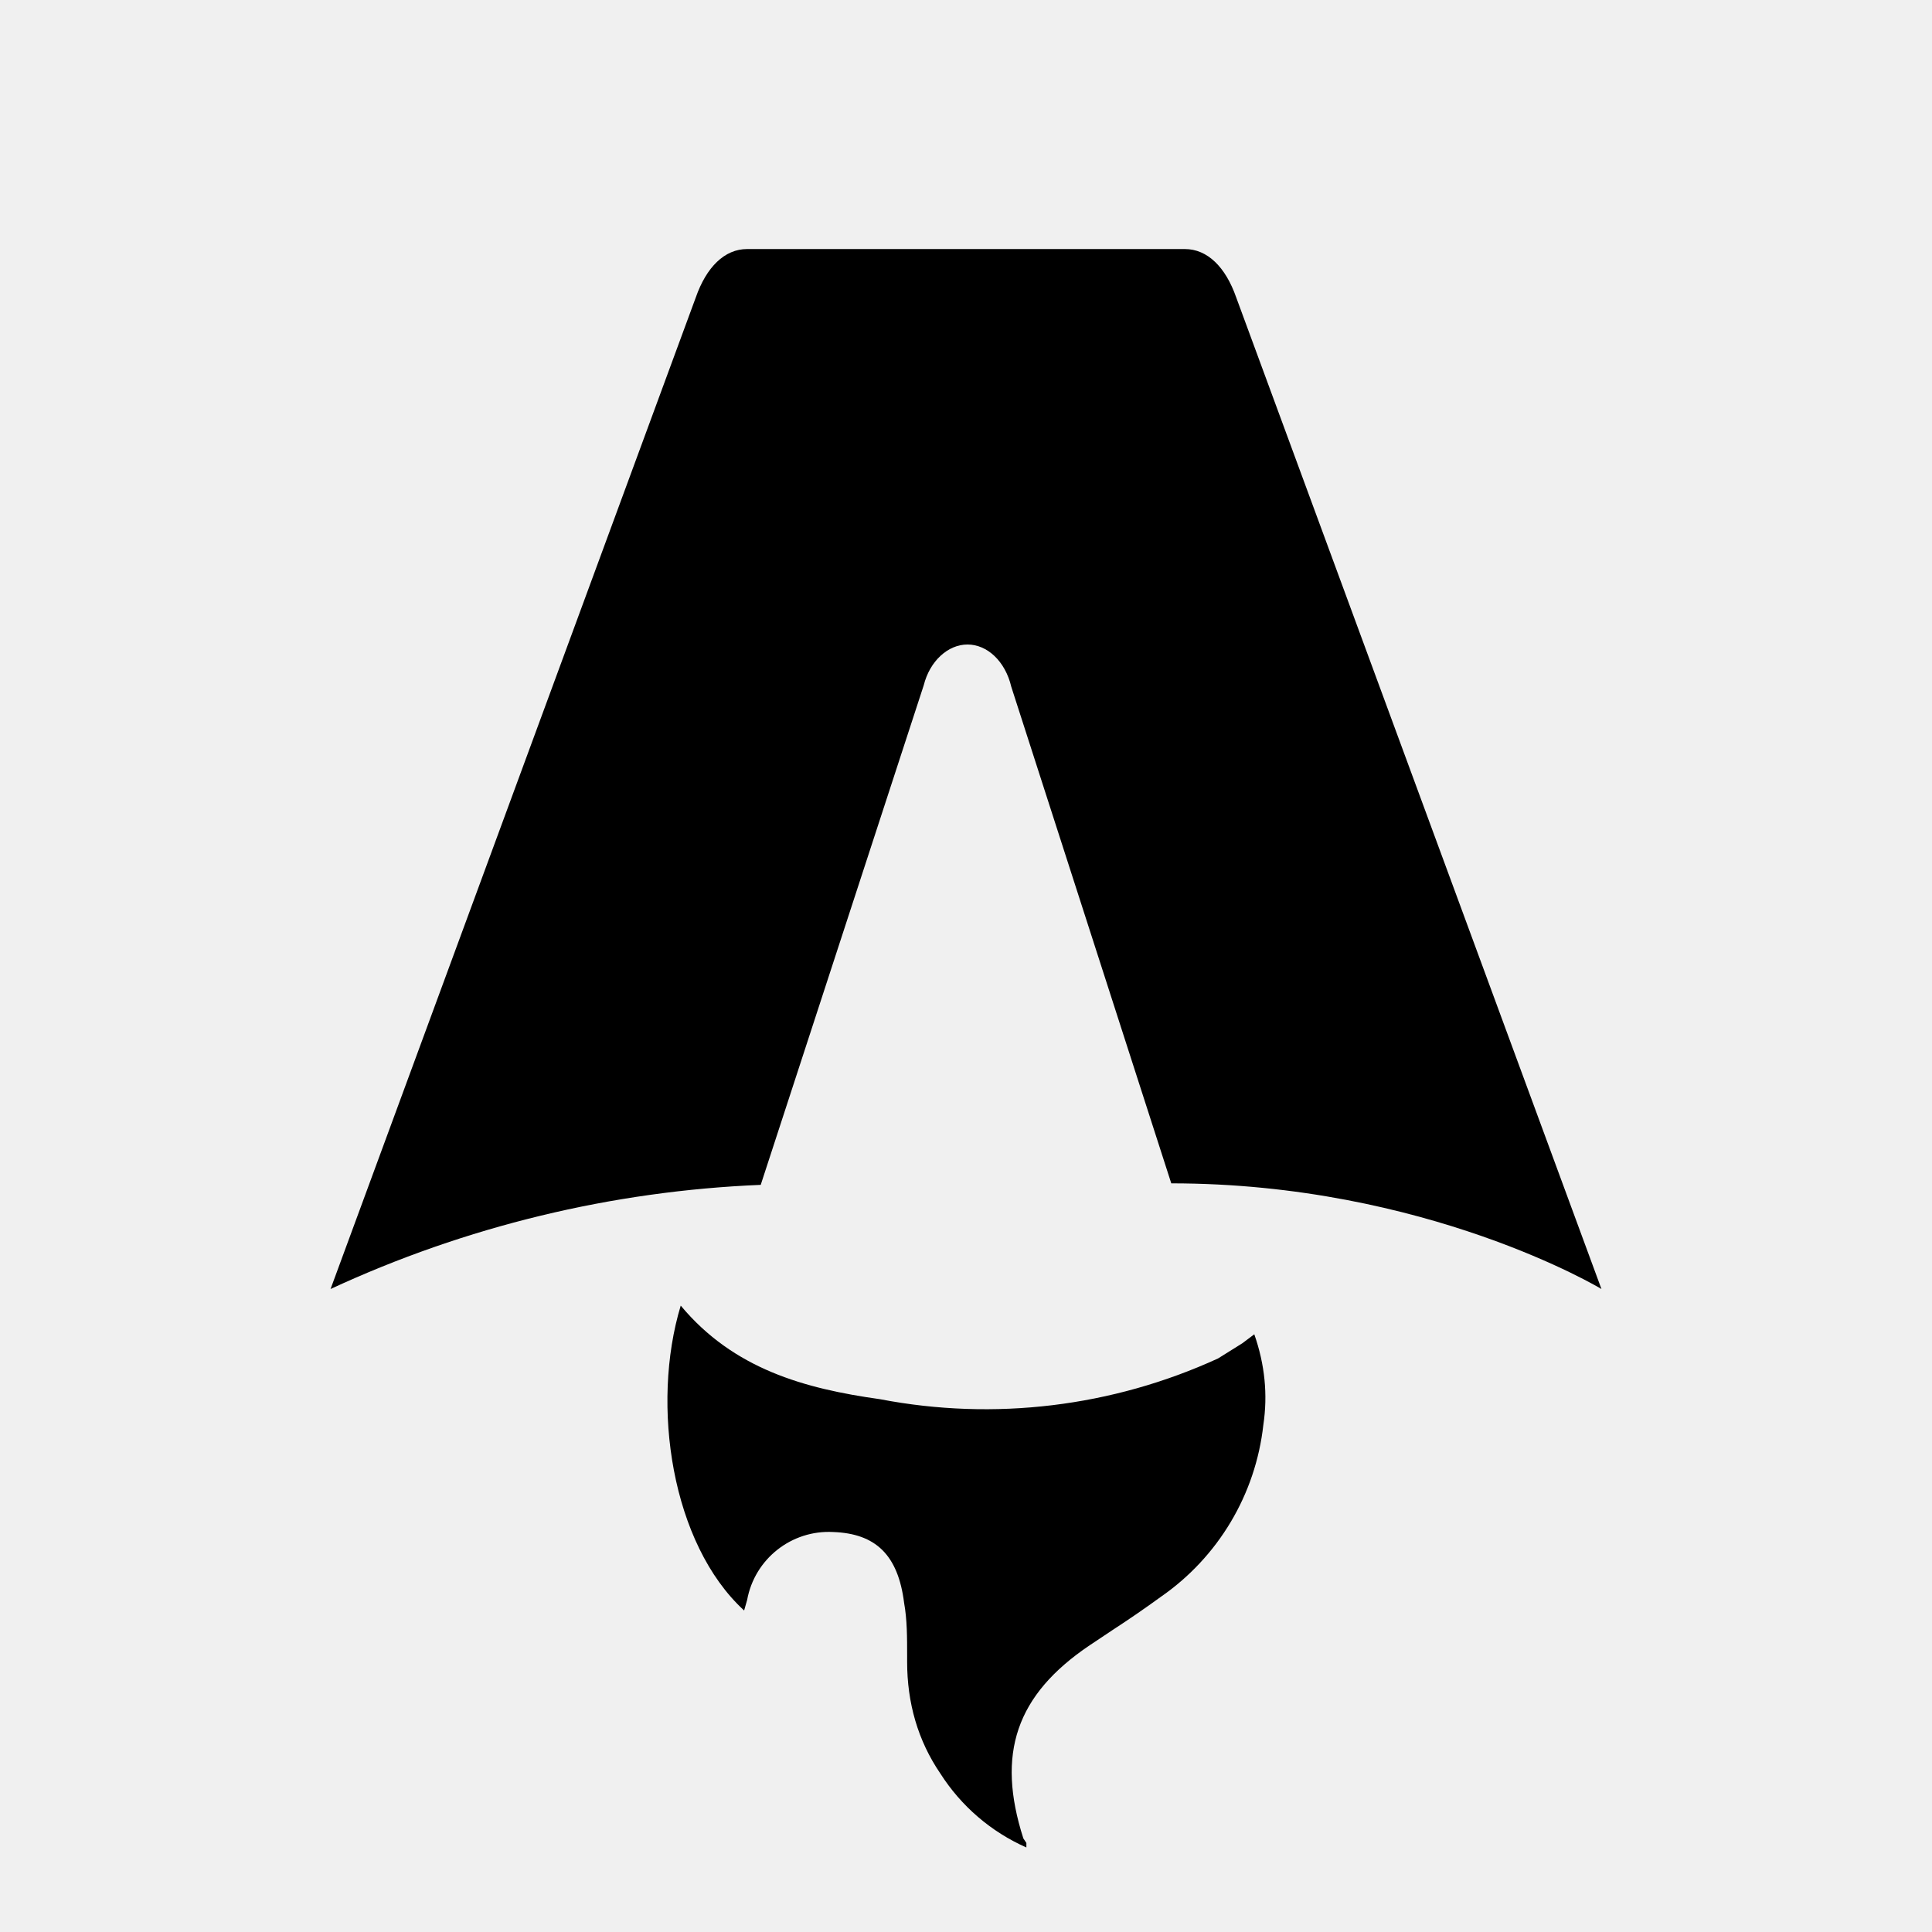
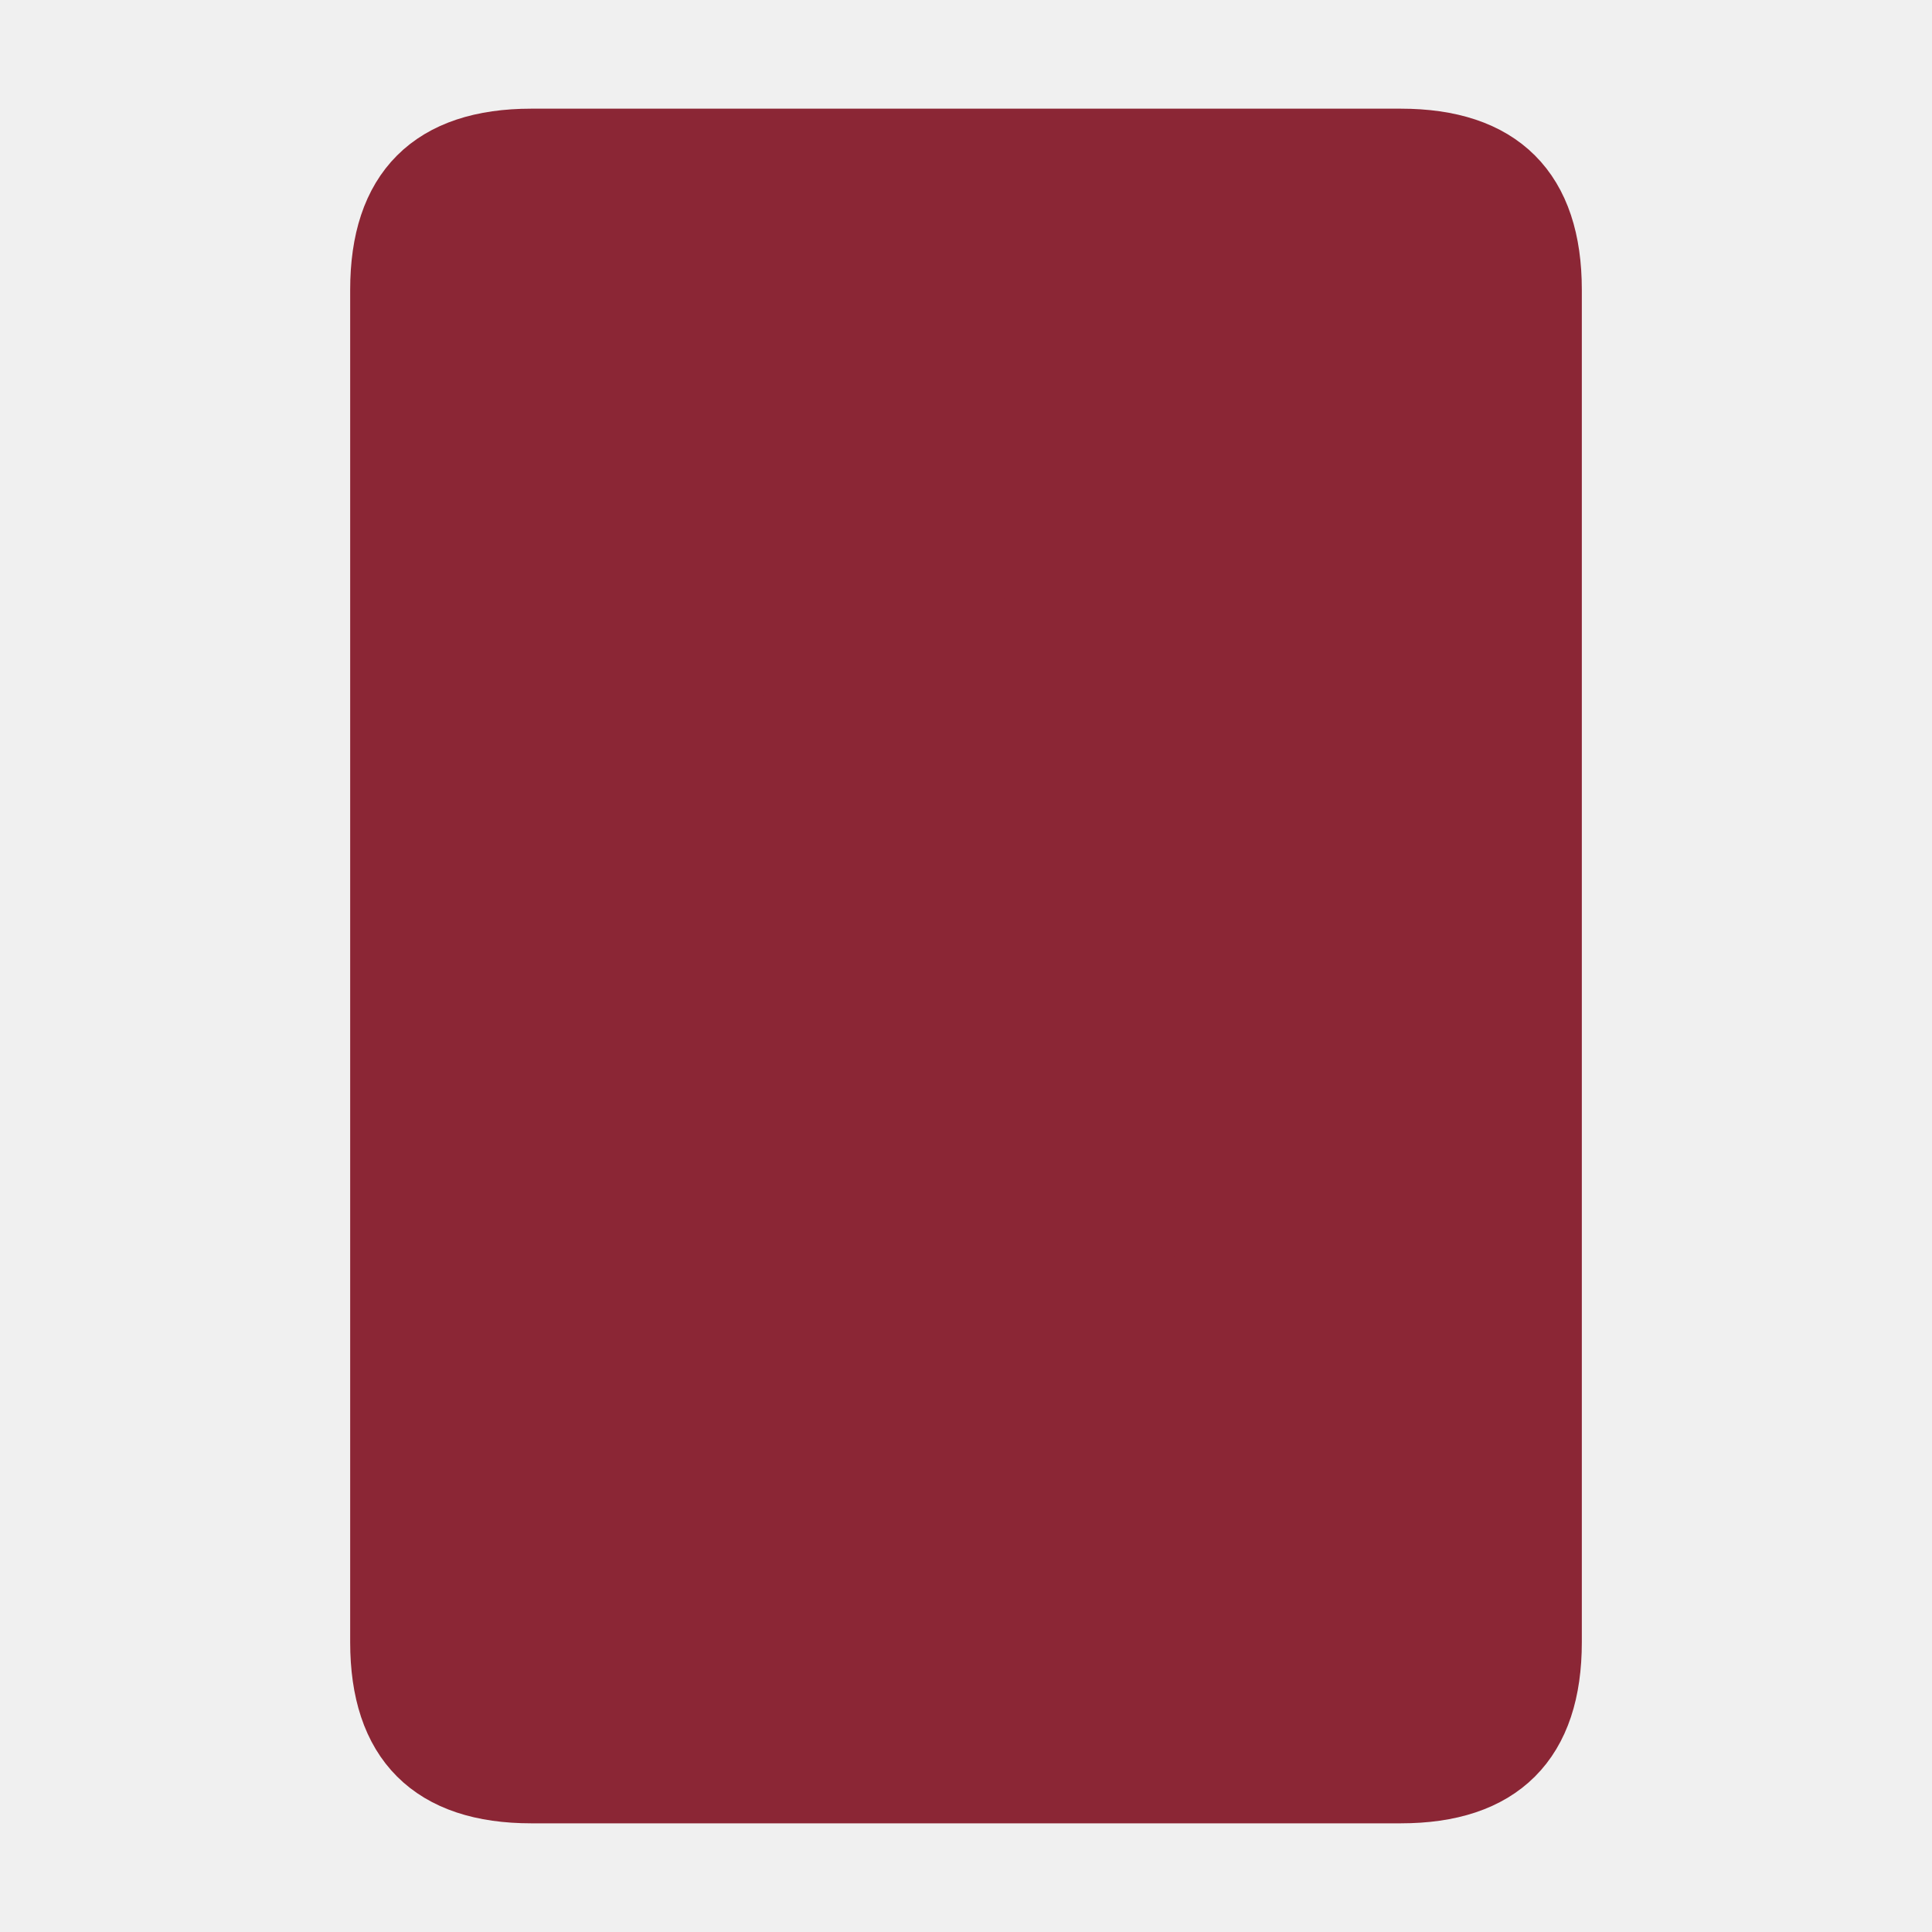
- <svg xmlns="http://www.w3.org/2000/svg" fill="none" viewBox="0 0 128 128">
-   <path d="M50.4 78.5a75.1 75.1 0 0 0-28.5 6.9l24.2-65.7c.7-2 1.9-3.2 3.4-3.2h29c1.5 0 2.7 1.2 3.4 3.2l24.2 65.7s-11.6-7-28.5-7L67 45.5c-.4-1.7-1.6-2.8-2.9-2.8-1.3 0-2.5 1.1-2.9 2.7L50.4 78.5Zm-1.1 28.2Zm-4.2-20.2c-2 6.6-.6 15.8 4.2 20.2a17.5 17.5 0 0 1 .2-.7 5.5 5.5 0 0 1 5.7-4.5c2.8.1 4.3 1.5 4.7 4.7.2 1.1.2 2.3.2 3.5v.4c0 2.7.7 5.2 2.2 7.4a13 13 0 0 0 5.7 4.9v-.3l-.2-.3c-1.8-5.6-.5-9.5 4.4-12.8l1.5-1a73 73 0 0 0 3.2-2.2 16 16 0 0 0 6.8-11.4c.3-2 .1-4-.6-6l-.8.6-1.6 1a37 37 0 0 1-22.4 2.7c-5-.7-9.7-2-13.2-6.2Z" />
+ <svg xmlns="http://www.w3.org/2000/svg" width="128" height="128" viewBox="0 0 128 128" fill="none">
+   <path d="M25.6 19.2 C25.6 12.8 28.8 9.6 35.2 9.6 L92.8 9.6 C99.2 9.6 102.4 12.8 102.4 19.2 L102.4 108.8 C102.4 115.2 99.2 118.4 92.8 118.4 L35.2 118.4 C28.8 118.4 25.6 115.2 25.6 108.8 Z" stroke="#8b2635" stroke-width="4.8" fill="none" />
+   <path d="M48 38.4 L64 64" stroke="#8b2635" stroke-width="8" stroke-linecap="round" />
+   <path d="M80 89.6 L64 64" stroke="#8b2635" stroke-width="8" stroke-linecap="round" />
+   <path d="M64 41.6 L64 86.4" stroke="#8b2635" stroke-width="6.4" stroke-linecap="round" />
+   <circle cx="54.4" cy="48" r="4.8" fill="#8b2635" />
+   <circle cx="73.6" cy="80" r="4.8" fill="#8b2635" />
  <style>
-         path { fill: #000; }
-         @media (prefers-color-scheme: dark) {
-             path { fill: #FFF; }
-         }
-     </style>
+     path, circle { stroke: #8b2635; fill: #8b2635; }
+     circle { fill: #8b2635; }
+     @media (prefers-color-scheme: dark) {
+       path, circle { stroke: #d4a85f; }
+       circle { fill: #d4a85f; }
+     }
+   </style>
</svg>
